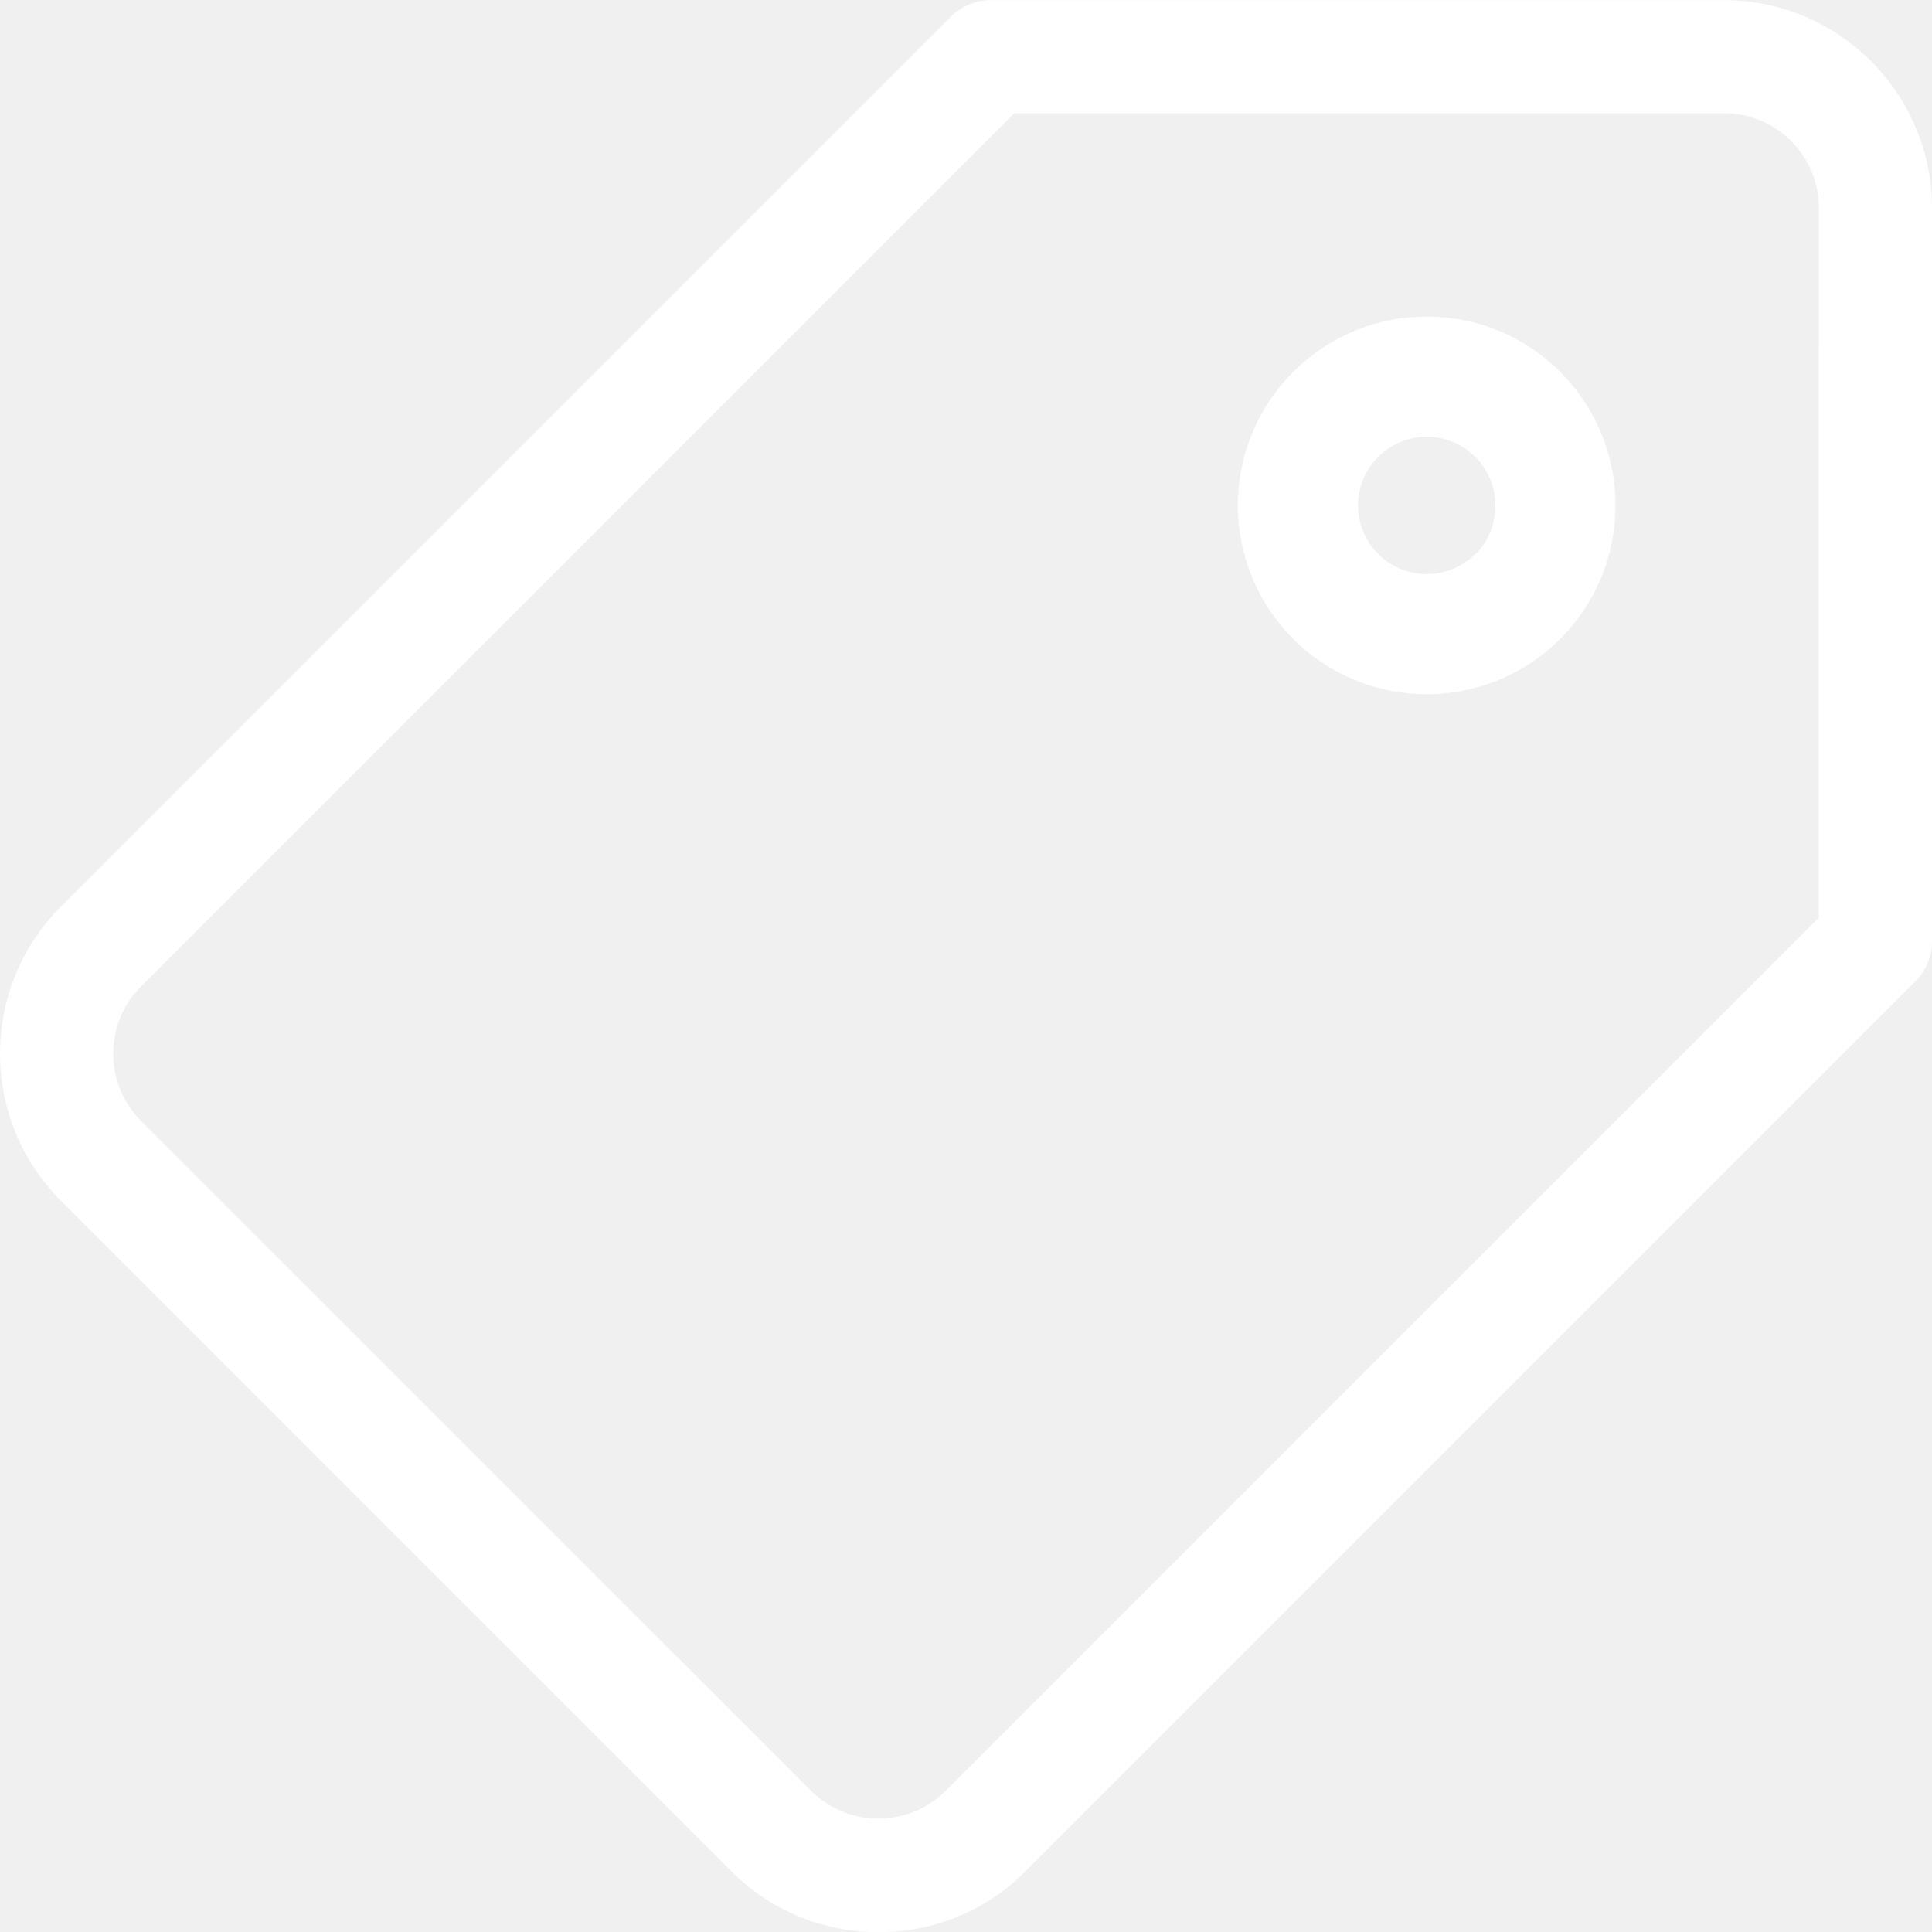
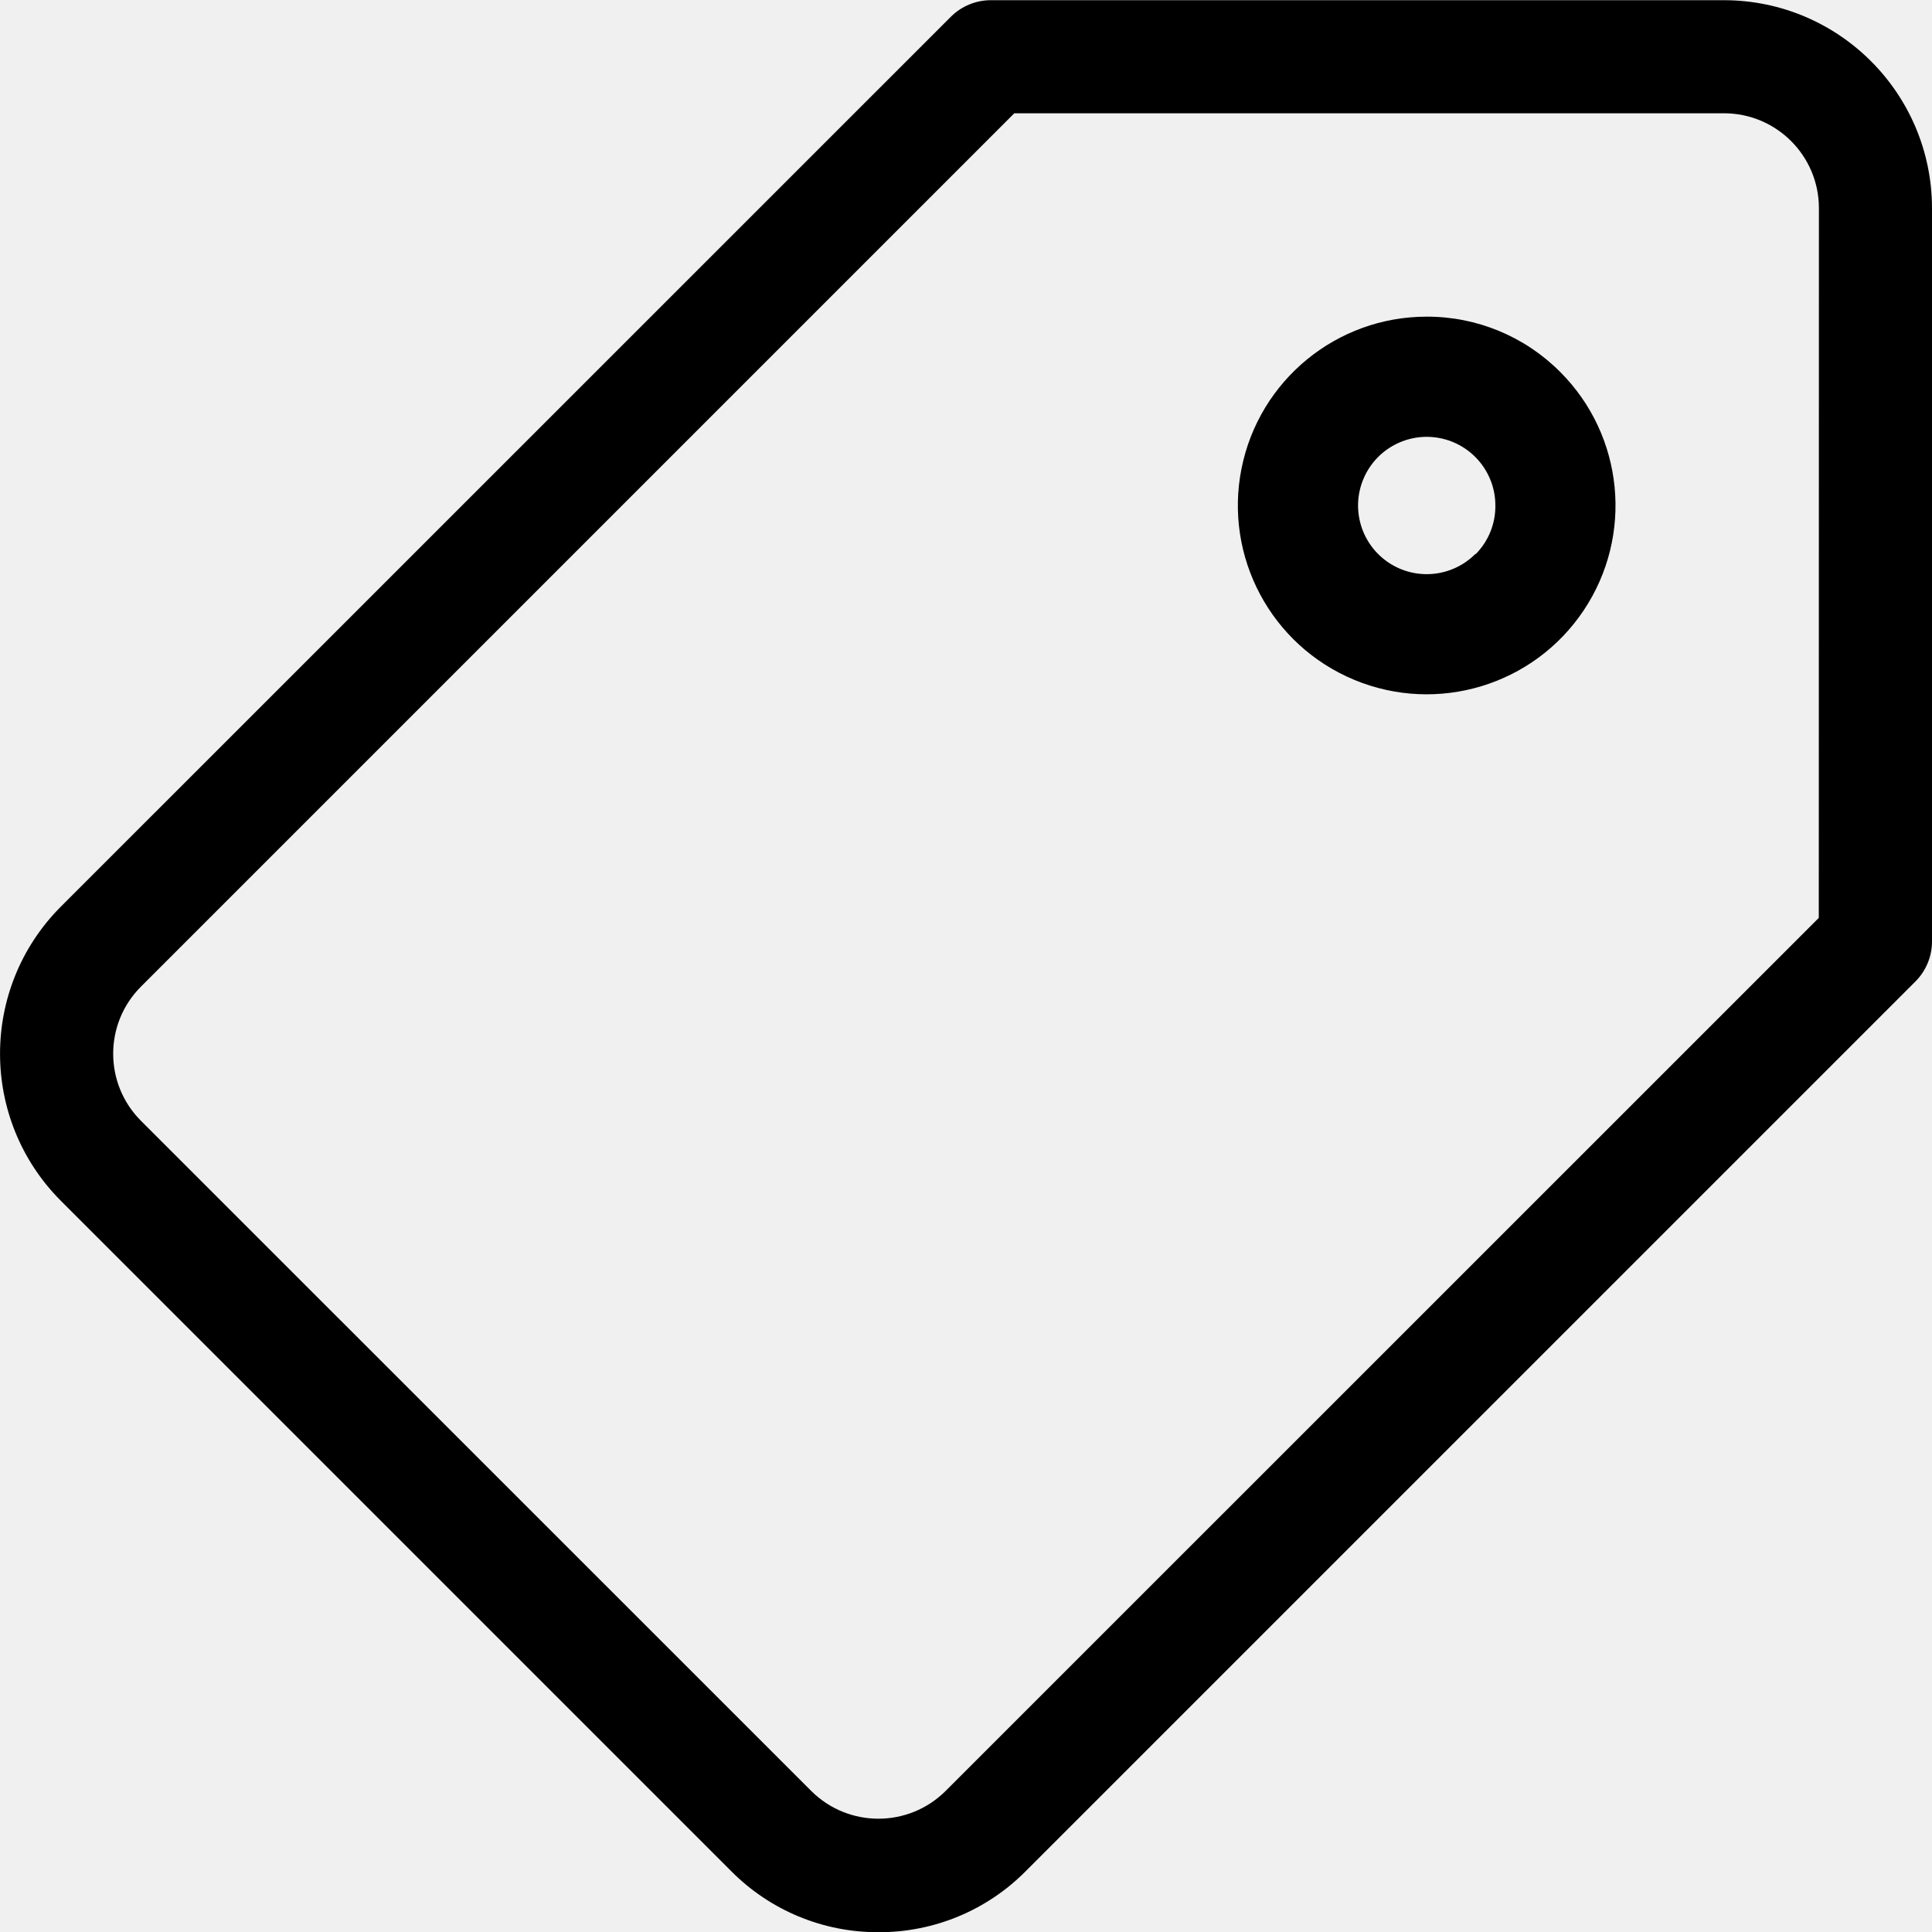
- <svg xmlns="http://www.w3.org/2000/svg" width="15" height="14.999" viewBox="0 0 15 14.999">
+ <svg xmlns="http://www.w3.org/2000/svg" className="svg--tag" width="1em" height="1em" viewBox="0 0 15 14.999">
  <g id="tag" transform="translate(0 0.001)">
-     <path id="Path_8" data-name="Path 8" d="M13.385,0H7.693a.44.44,0,0,0-.311.129L.472,7.038a1.617,1.617,0,0,0,0,2.283l5.206,5.206A1.6,1.6,0,0,0,6.82,15h0a1.6,1.6,0,0,0,1.142-.472l6.91-6.91A.44.44,0,0,0,15,7.306V1.614A1.617,1.617,0,0,0,13.385,0Zm.736,7.125L7.34,13.905a.739.739,0,0,1-1.04,0L1.094,8.7a.737.737,0,0,1,0-1.041L7.875.878h5.511a.737.737,0,0,1,.736.736Zm0,0" transform="translate(0 0)" fill="#fff" />
-     <path id="Path_9" data-name="Path 9" d="M334.119,85.078a1.466,1.466,0,1,0,1.037.43A1.457,1.457,0,0,0,334.119,85.078Zm.377,1.843a.533.533,0,1,1,.156-.377A.529.529,0,0,1,334.5,86.921Zm0,0" transform="translate(-323.042 -82.621)" fill="#fff" />
+     <path id="Path_8" data-name="Path 8" d="M13.385,0H7.693a.44.44,0,0,0-.311.129L.472,7.038a1.617,1.617,0,0,0,0,2.283l5.206,5.206A1.6,1.6,0,0,0,6.82,15h0a1.6,1.6,0,0,0,1.142-.472l6.91-6.91A.44.44,0,0,0,15,7.306V1.614A1.617,1.617,0,0,0,13.385,0Zm.736,7.125L7.34,13.905a.739.739,0,0,1-1.04,0L1.094,8.7a.737.737,0,0,1,0-1.041L7.875.878h5.511a.737.737,0,0,1,.736.736Zm0,0" transform="translate(0 0)" fill="currentColor" />
+     <path id="Path_9" data-name="Path 9" d="M334.119,85.078a1.466,1.466,0,1,0,1.037.43A1.457,1.457,0,0,0,334.119,85.078Zm.377,1.843a.533.533,0,1,1,.156-.377A.529.529,0,0,1,334.5,86.921Zm0,0" transform="translate(-323.042 -82.621)" fill="currentColor" />
  </g>
</svg>
